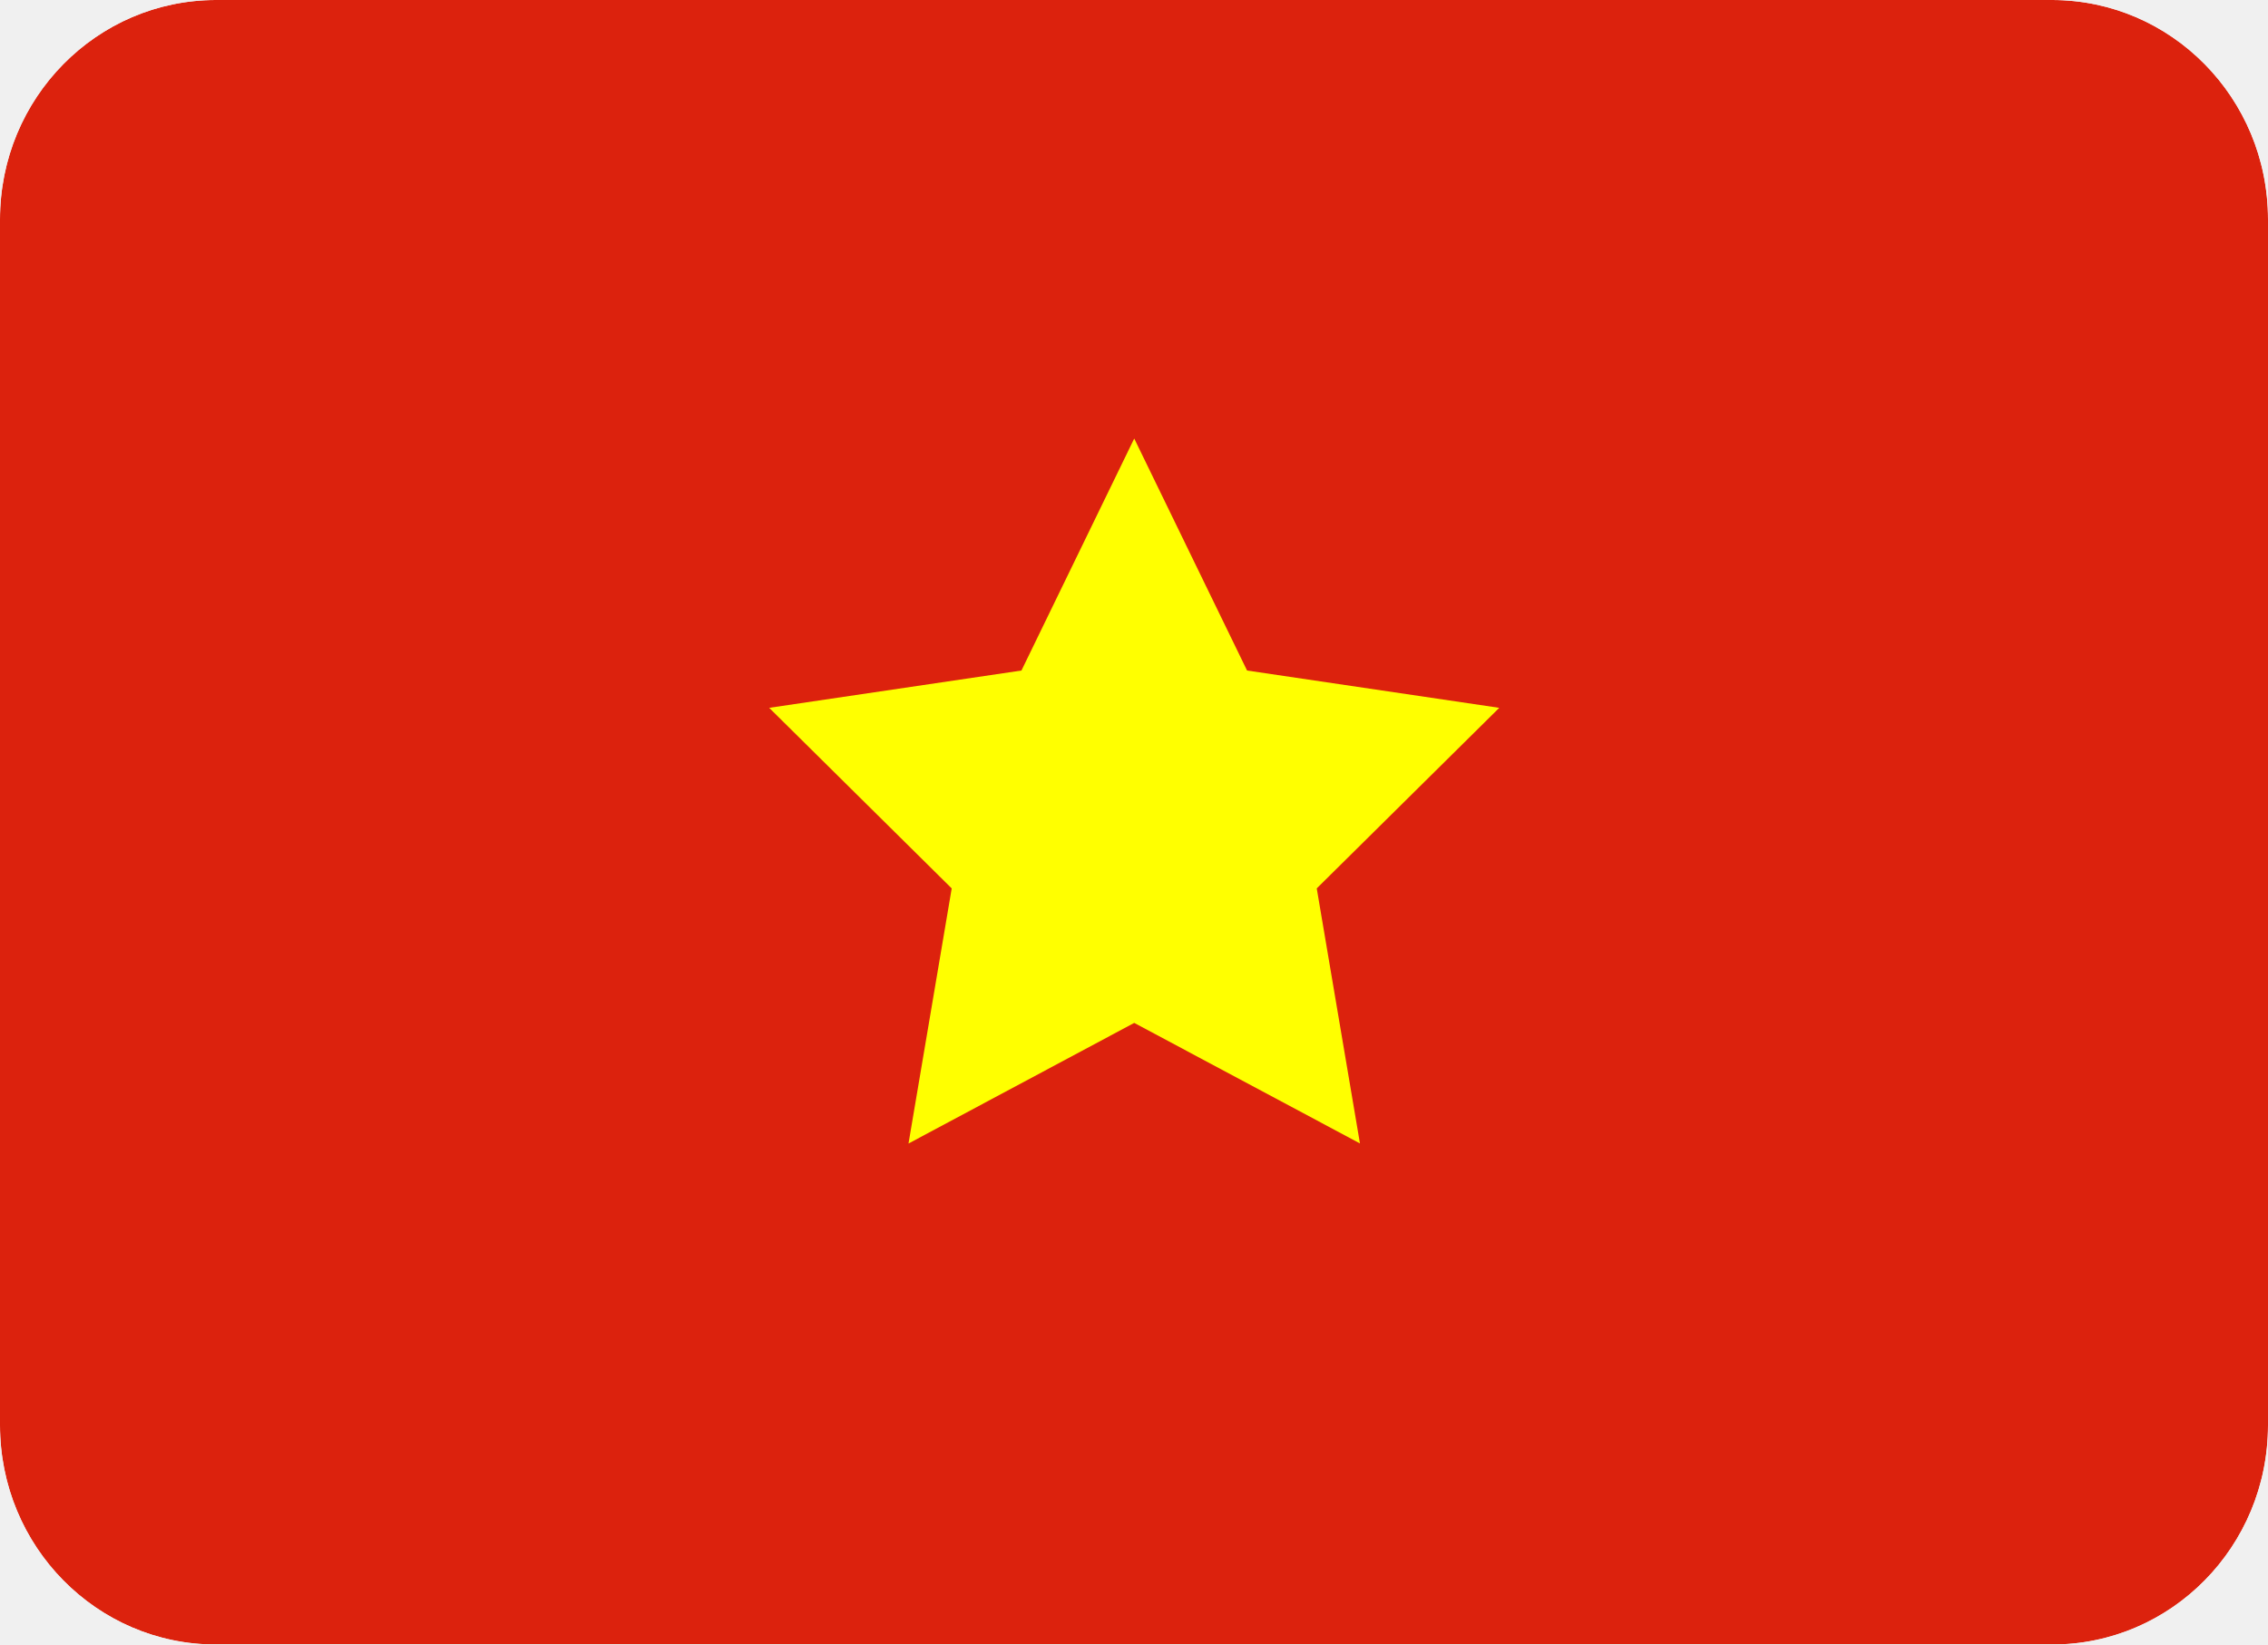
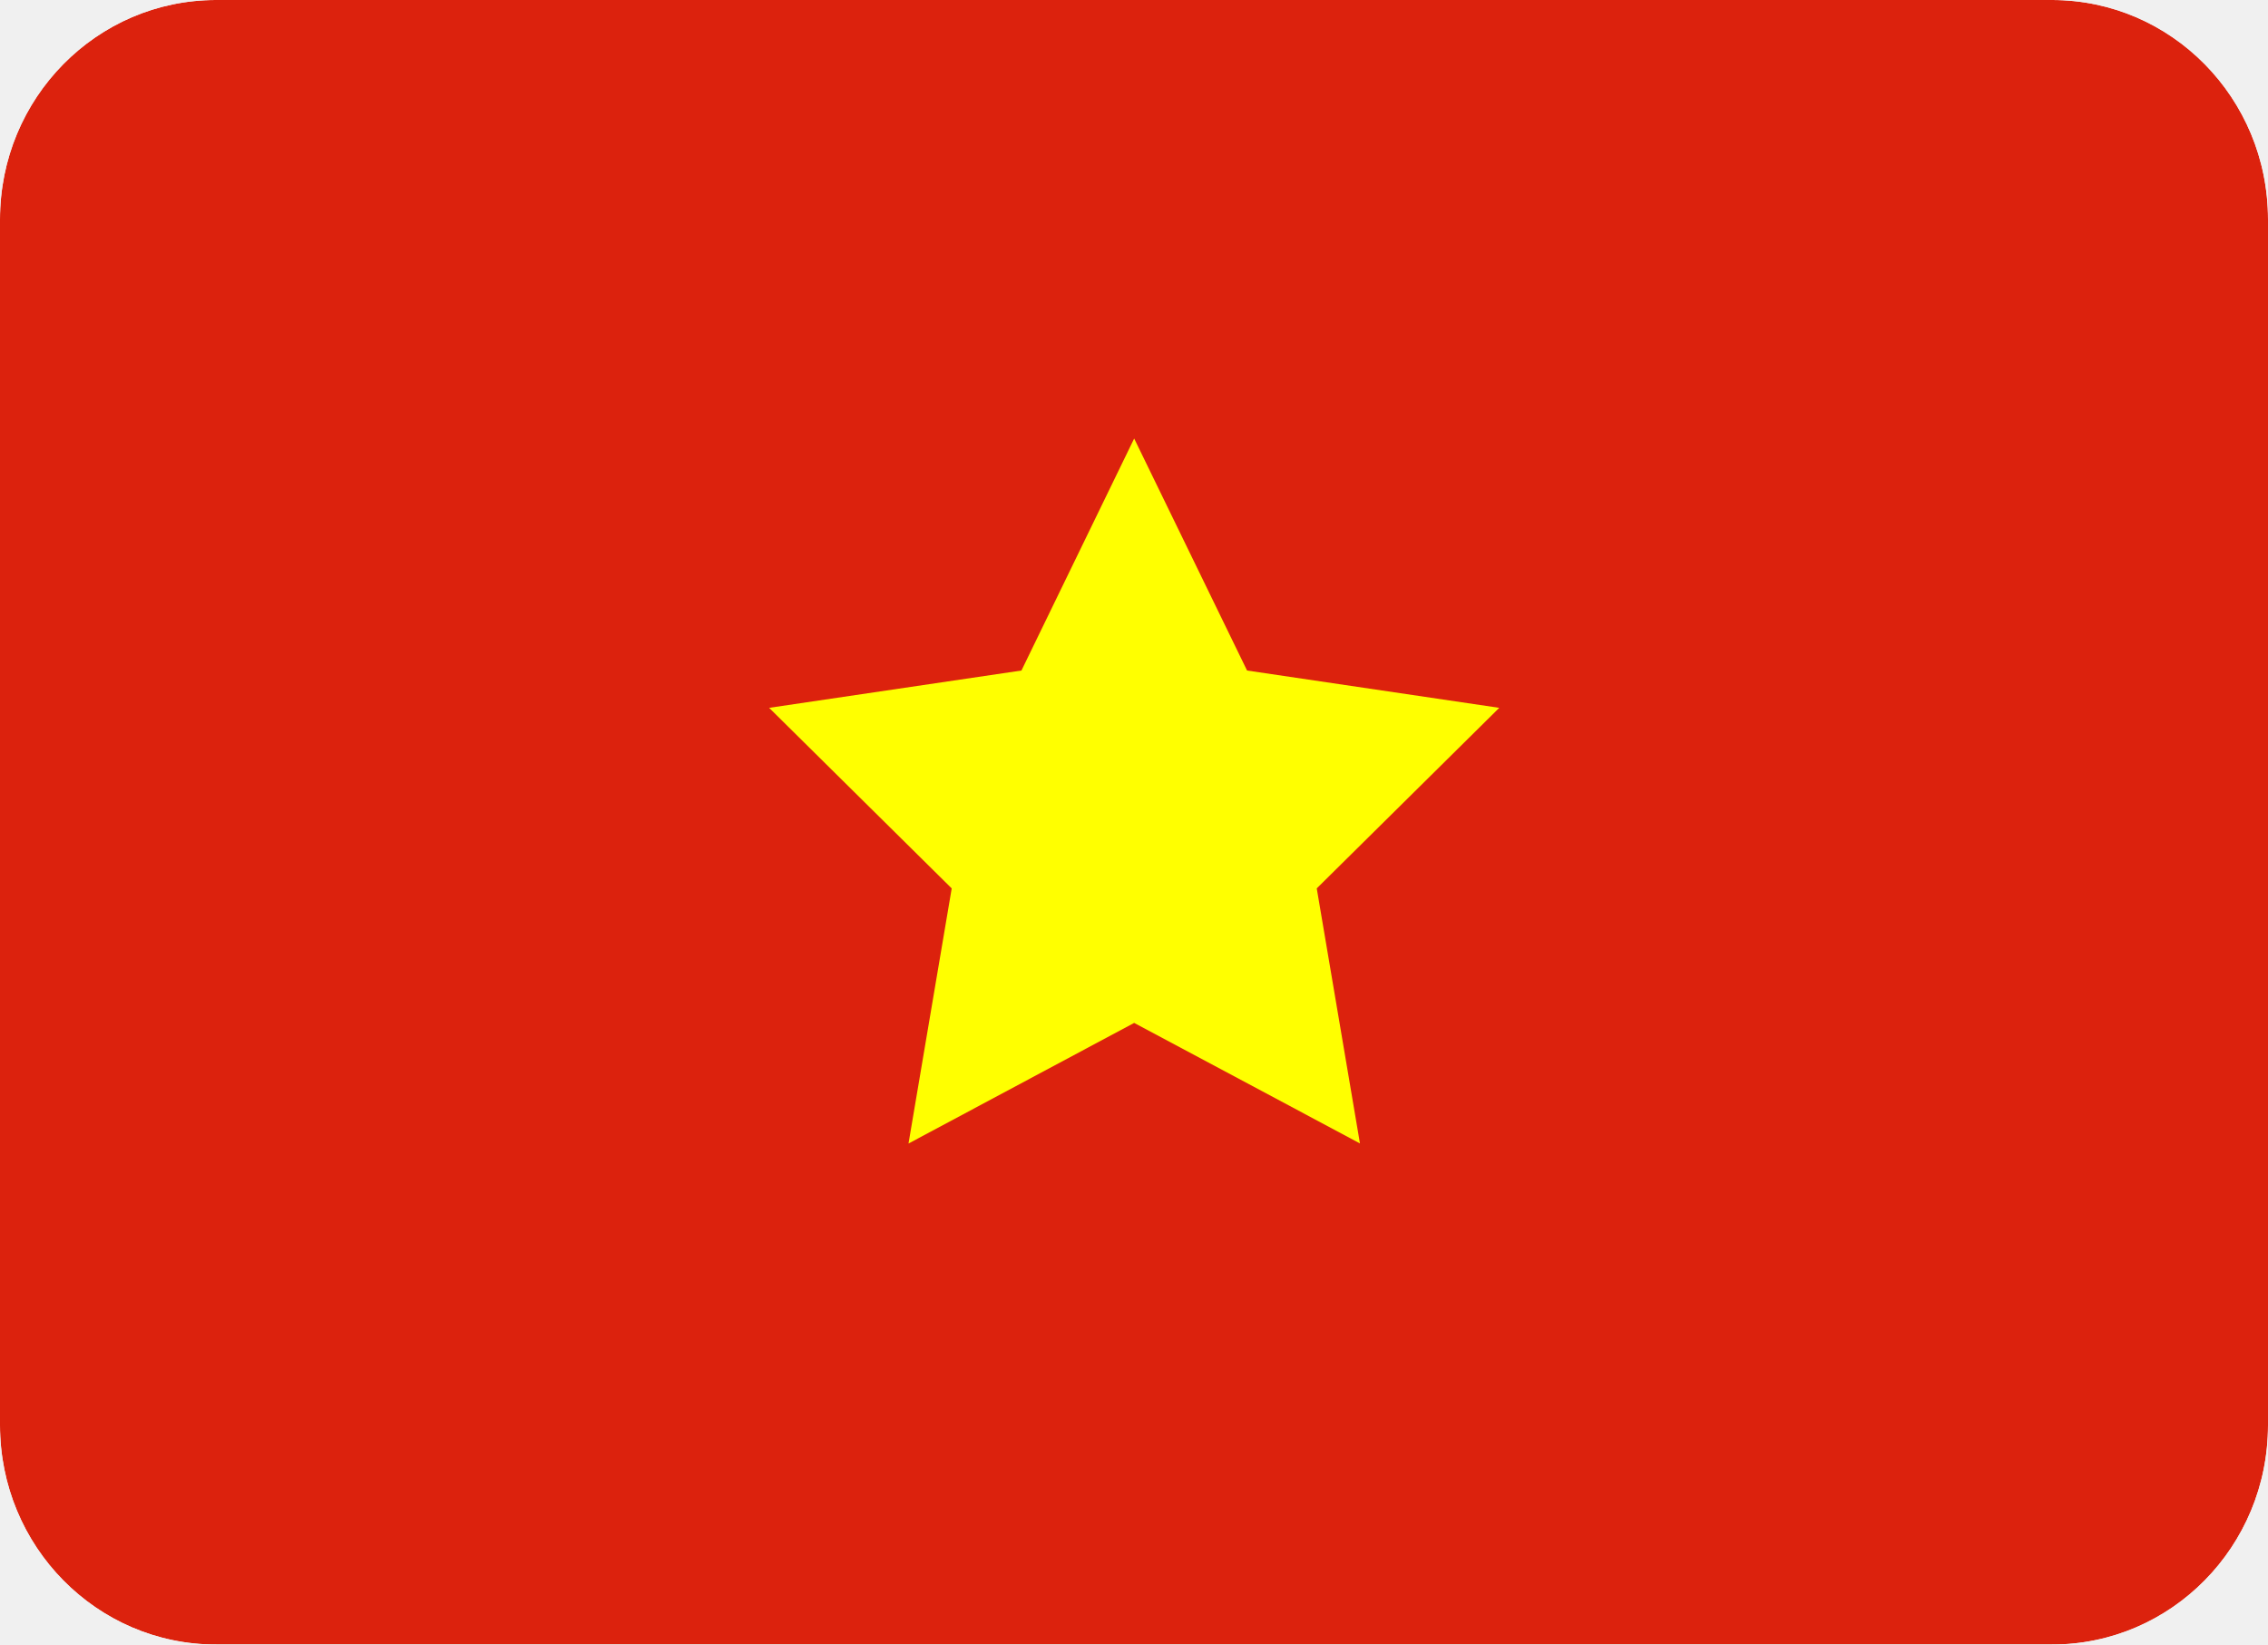
<svg xmlns="http://www.w3.org/2000/svg" width="40" height="29" viewBox="0 0 40 29" fill="none">
-   <g clip-path="url(#clip0_521_237)">
-     <mask id="mask0_521_237" style="mask-type:luminance" maskUnits="userSpaceOnUse" x="0" y="0" width="40" height="29">
-       <path d="M40 0H0V29H40V0Z" fill="white" />
+   <mask id="mask0_4596_7130" style="mask-type:luminance" maskUnits="userSpaceOnUse" x="0" y="0" width="40" height="29">
+     <path d="M40 0H0V29H40V0Z" fill="white" />
+   </mask>
+   <g mask="url(#mask0_4596_7130)">
+     <mask id="mask1_4596_7130" style="mask-type:alpha" maskUnits="userSpaceOnUse" x="0" y="0" width="40" height="29">
+       <path d="M36.191 0H3.81C1.706 0 0 1.731 0 3.867V25.133C0 27.269 1.706 29 3.81 29H36.191C38.294 29 40 27.269 40 25.133V3.867C40 1.731 38.294 0 36.191 0Z" fill="white" />
    </mask>
-     <g mask="url(#mask0_521_237)">
-       <mask id="mask1_521_237" style="mask-type:alpha" maskUnits="userSpaceOnUse" x="0" y="0" width="40" height="29">
-         <path d="M36.191 0H3.81C1.706 0 0 1.731 0 3.867V25.133C0 27.269 1.706 29 3.81 29H36.191C38.294 29 40 27.269 40 25.133V3.867C40 1.731 38.294 0 36.191 0Z" fill="white" />
-       </mask>
-       <g mask="url(#mask1_521_237)">
-         <path d="M36.191 0H3.81C1.706 0 0 1.731 0 3.867V25.133C0 27.269 1.706 29 3.81 29H36.191C38.294 29 40 27.269 40 25.133V3.867C40 1.731 38.294 0 36.191 0Z" fill="#DC220D" />
-         <path fill-rule="evenodd" clip-rule="evenodd" d="M20.004 18.038L16.023 20.165L16.785 15.666L13.566 12.482L18.015 11.824L20.004 7.733L21.994 11.824L26.442 12.482L23.223 15.666L23.985 20.163" fill="#FFFF00" />
-       </g>
+     <g mask="url(#mask1_4596_7130)">
+       <path d="M36.191 0H3.81C1.706 0 0 1.731 0 3.867V25.133C0 27.269 1.706 29 3.81 29H36.191C38.294 29 40 27.269 40 25.133V3.867C40 1.731 38.294 0 36.191 0Z" fill="#DC220D" />
+       <path fill-rule="evenodd" clip-rule="evenodd" d="M20.003 18.038L16.023 20.165L16.785 15.666L13.565 12.482L18.015 11.824L20.003 7.733L21.994 11.824L26.442 12.482L23.223 15.666L23.985 20.163" fill="#FFFF00" />
    </g>
  </g>
-   <defs>
-     <clipPath id="clip0_521_237">
-       <rect width="40" height="29" fill="white" />
-     </clipPath>
-   </defs>
</svg>
